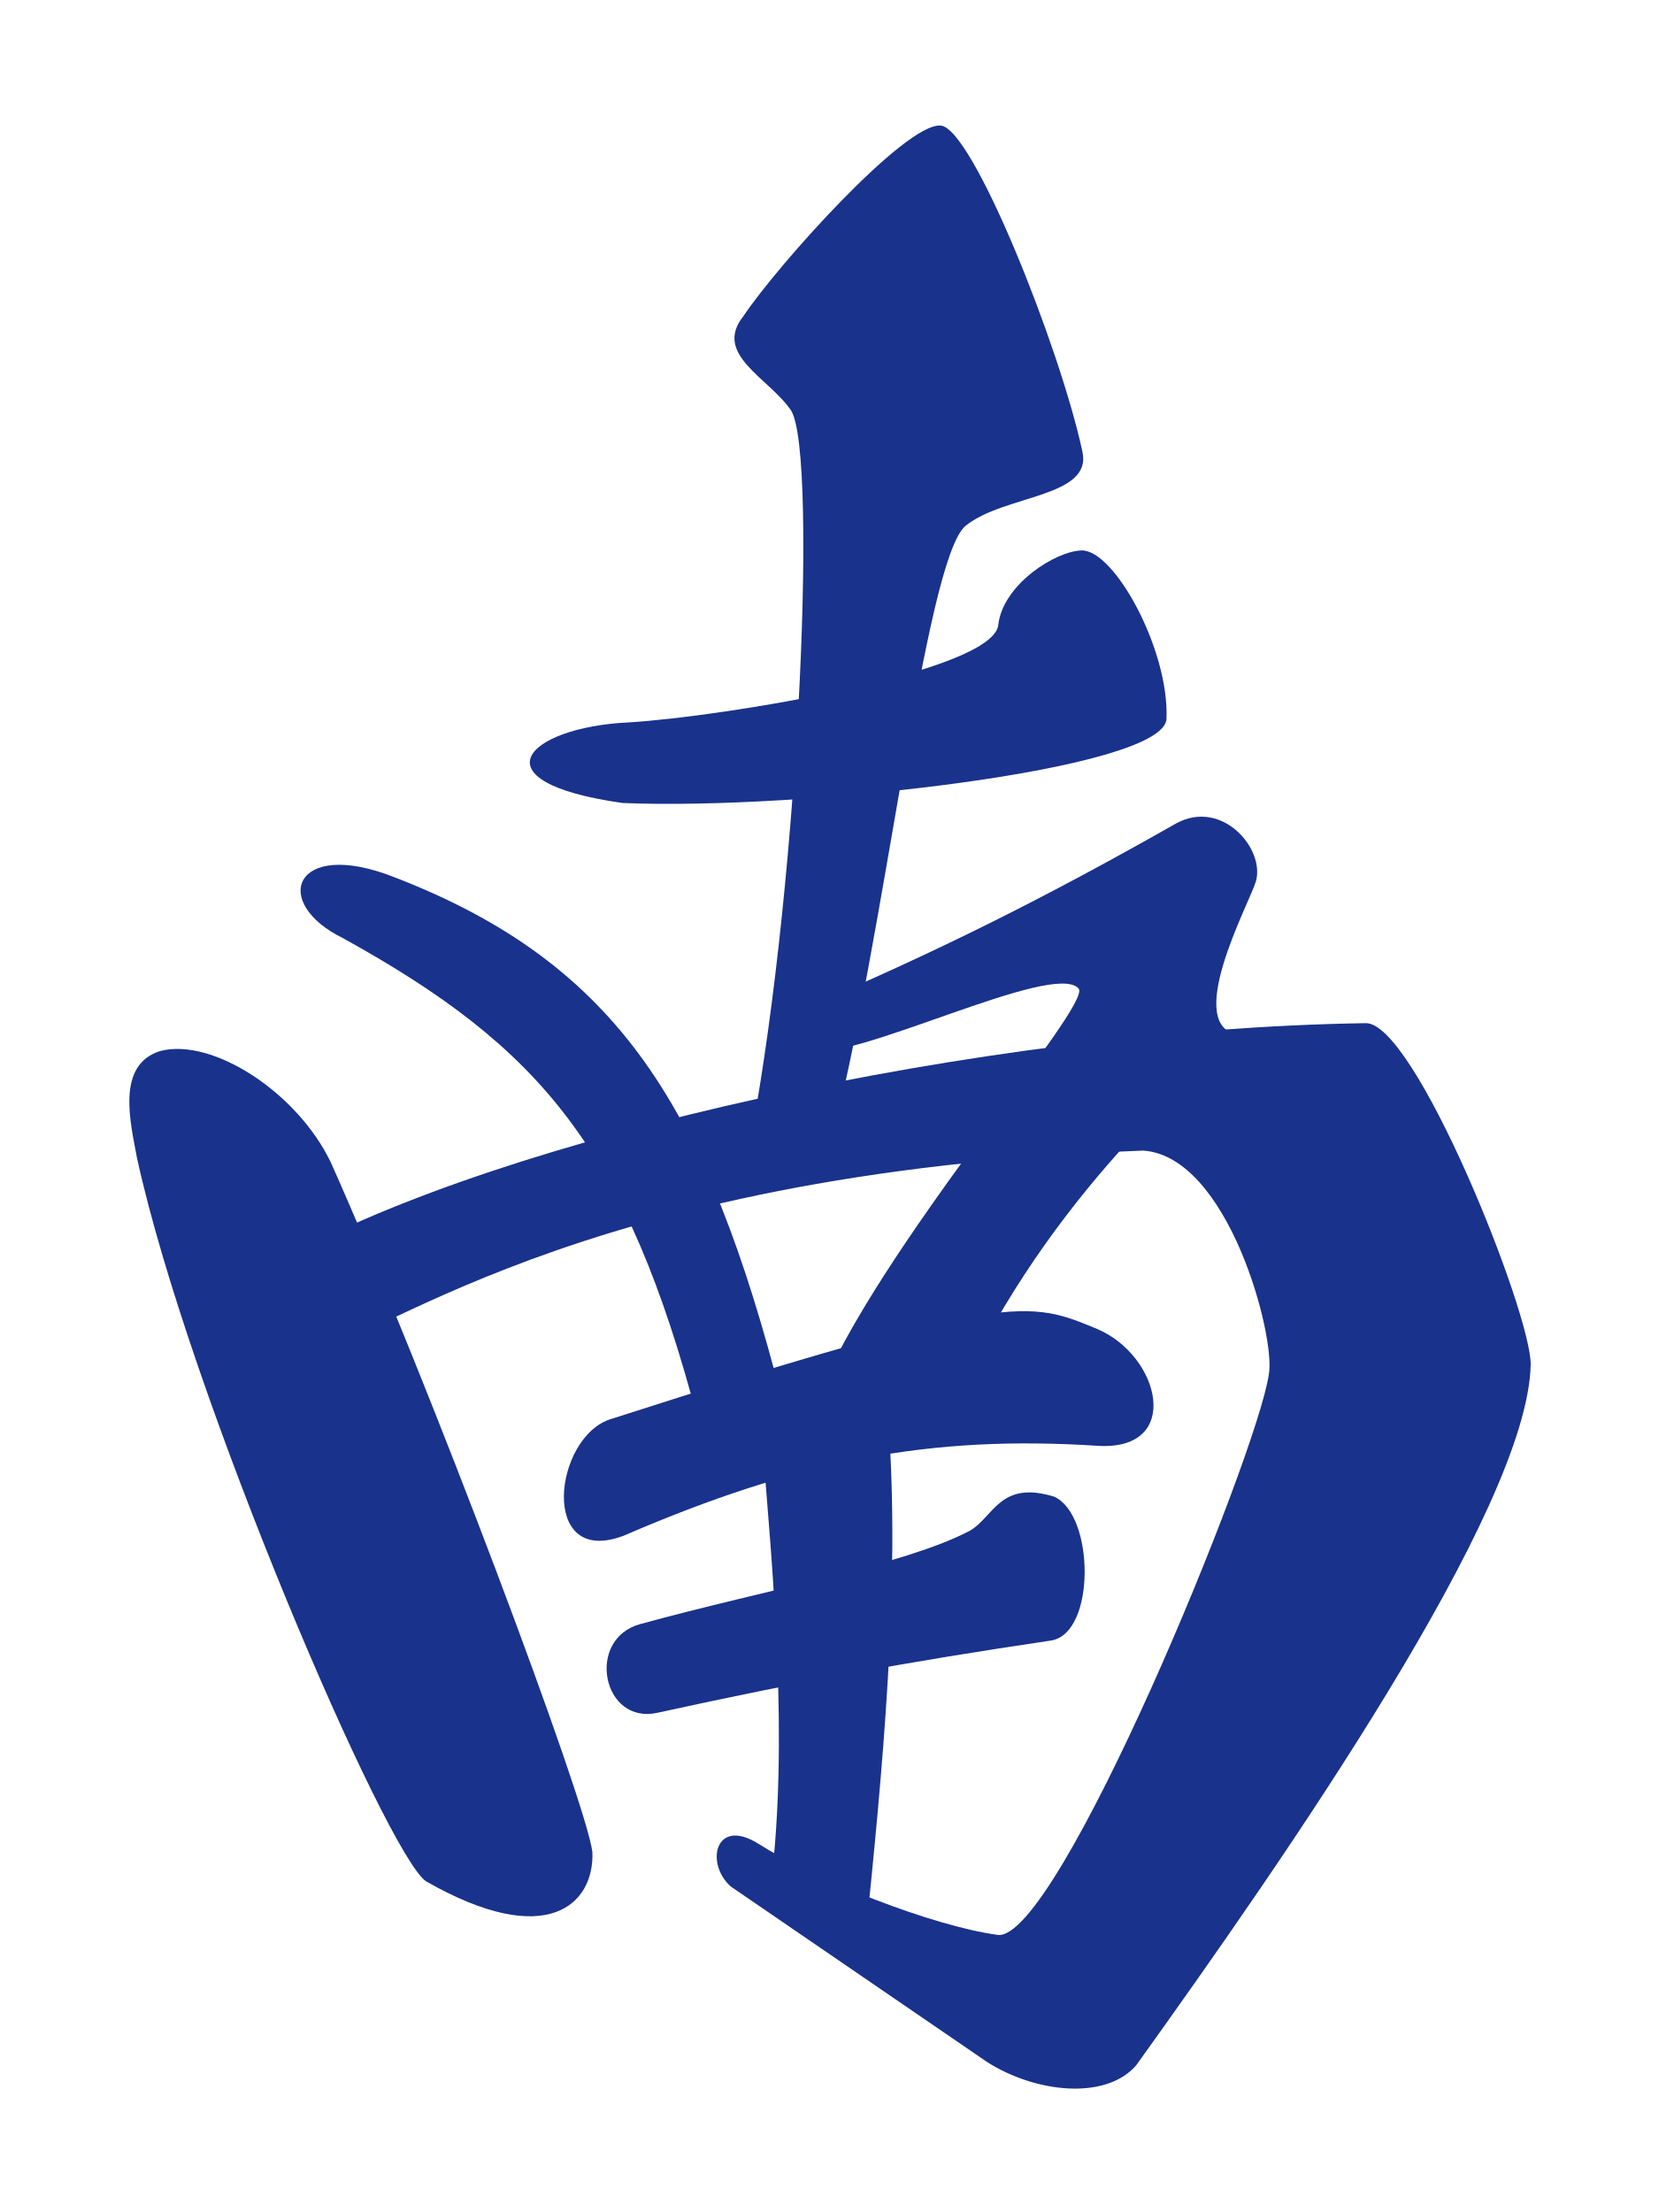
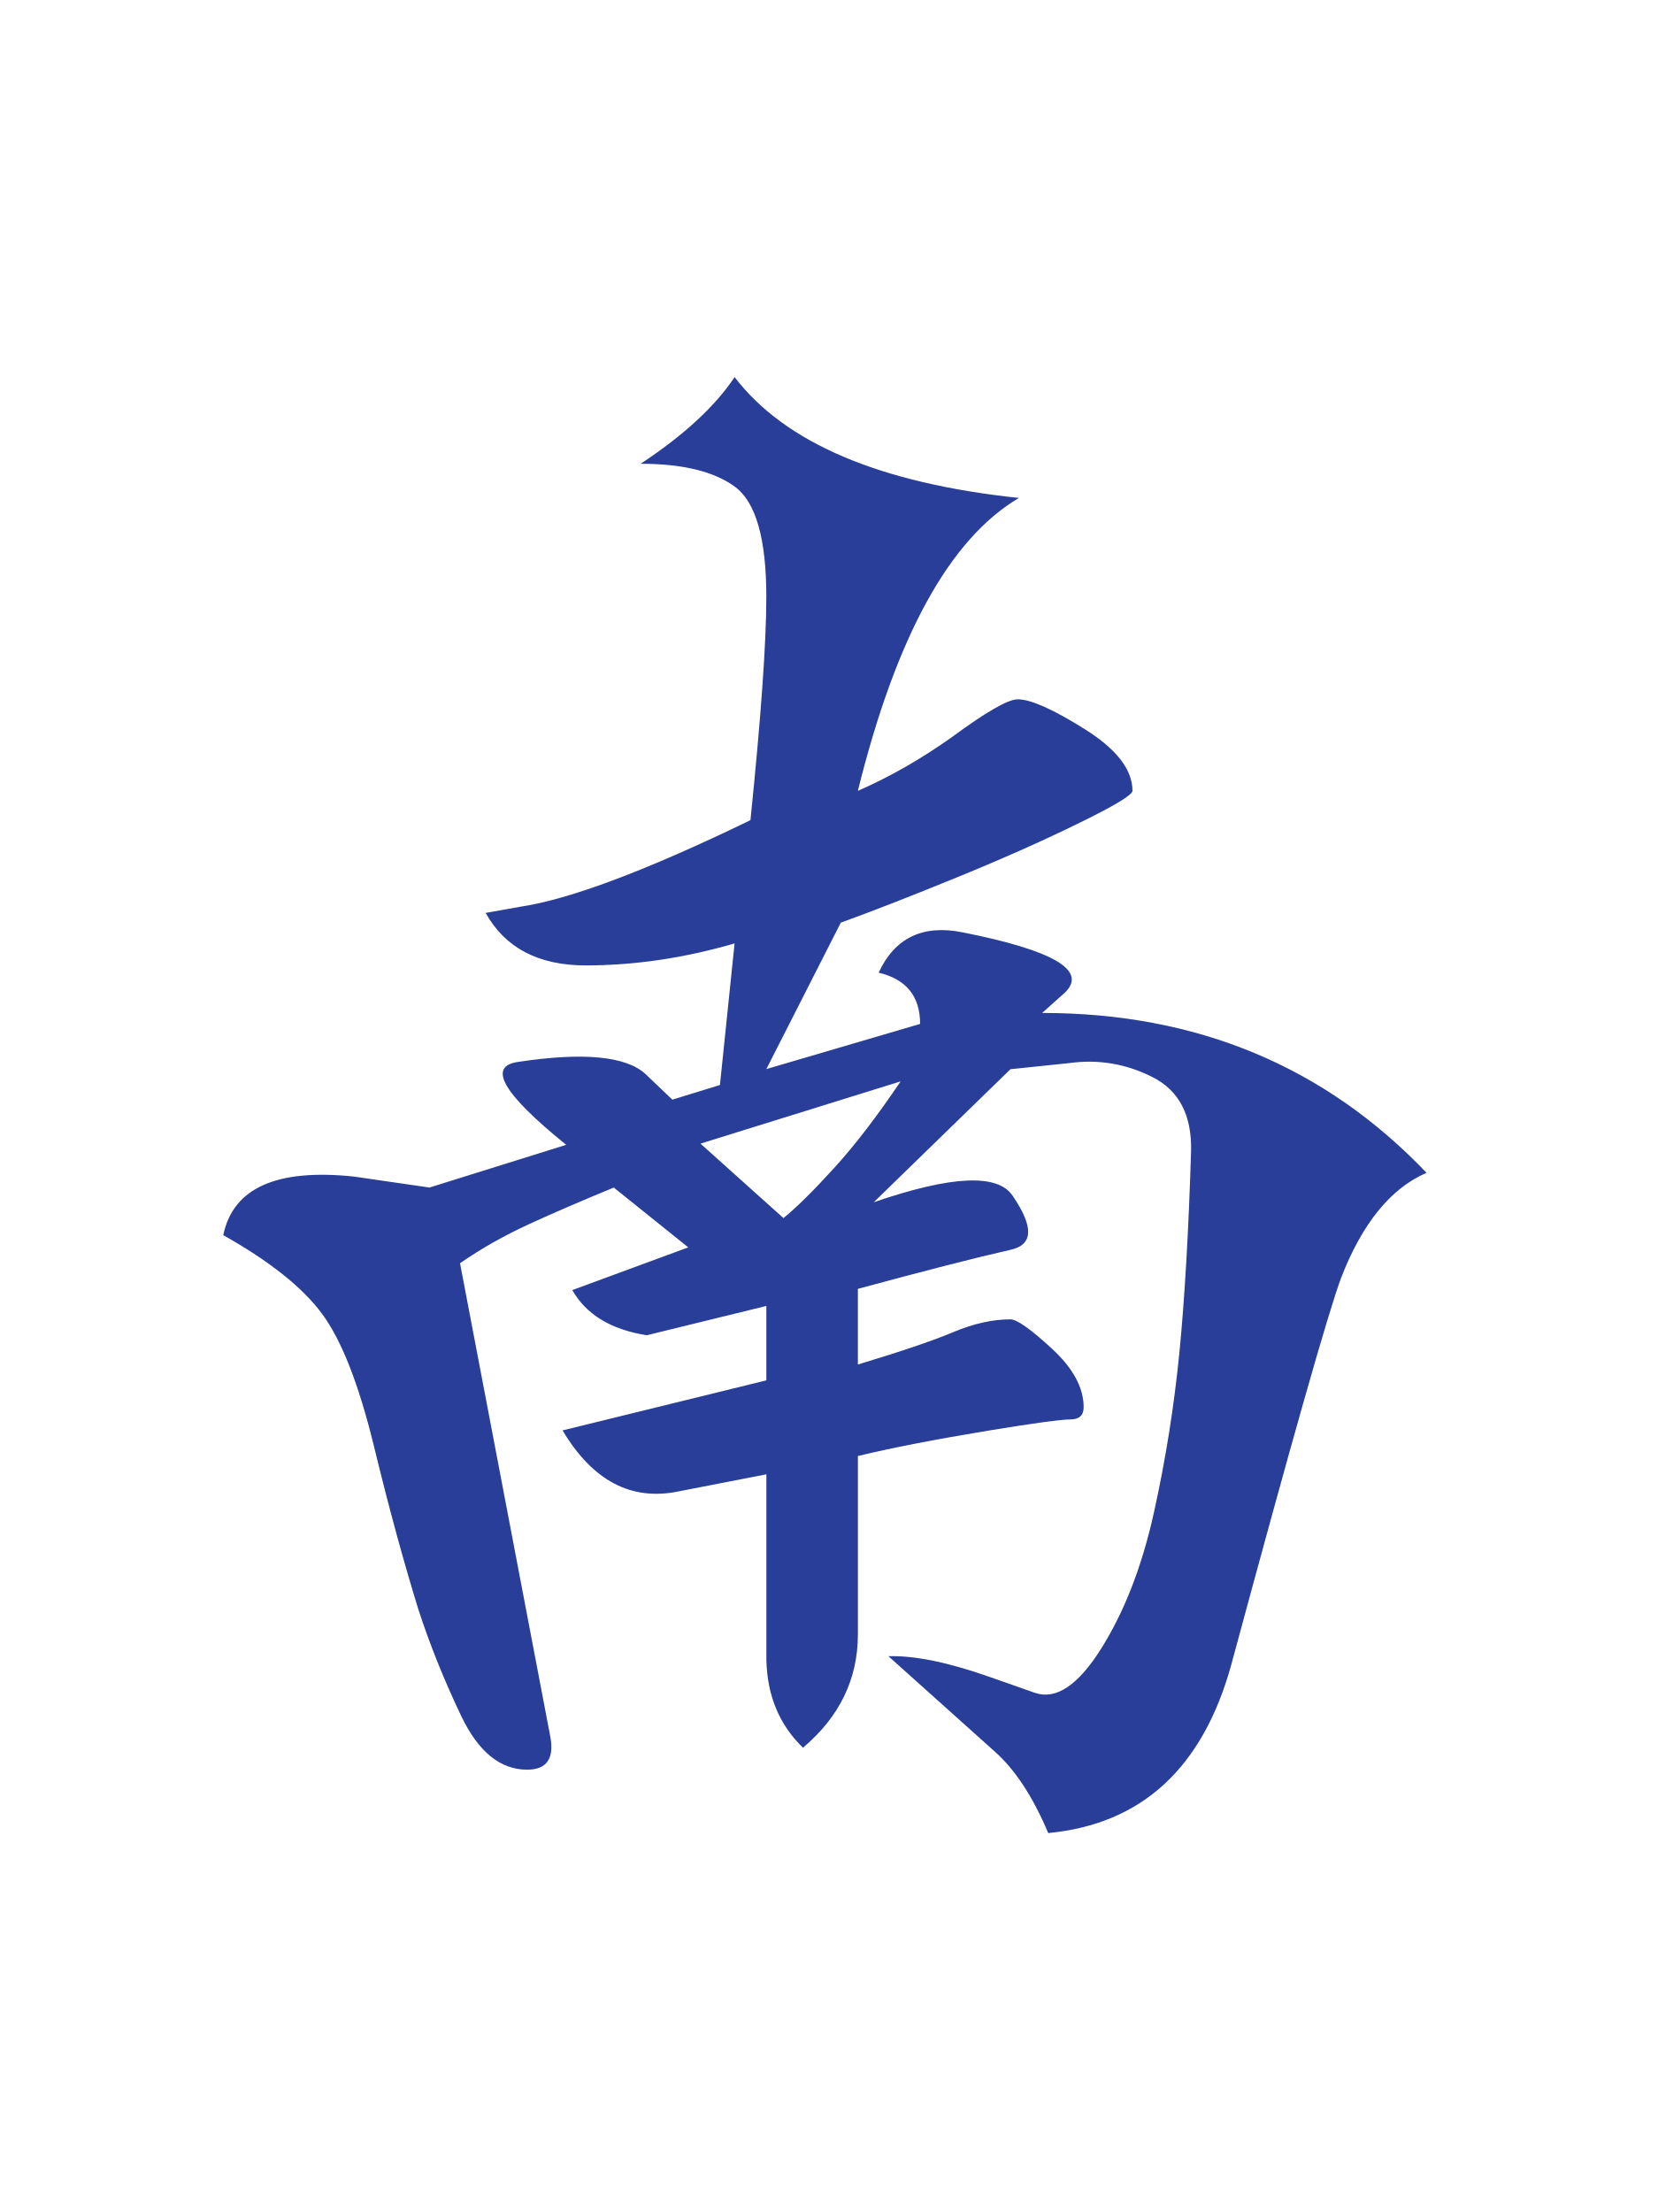
- <svg xmlns="http://www.w3.org/2000/svg" xmlns:ns1="http://www.openswatchbook.org/uri/2009/osb" width="300" height="400" viewBox="0 0 300 400" id="svg2" version="1.1">
-   <defs id="defs4">
-     <linearGradient id="linearGradient10055" ns1:paint="solid">
-       <stop style="stop-color:#000000;stop-opacity:1;" offset="0" id="stop10057" />
-     </linearGradient>
-     <marker orient="auto" refY="0" refX="0" id="Arrow1Lstart" style="overflow:visible">
-       <path id="path4978" d="M 0,0 5,-5 -12.5,0 5,5 0,0 Z" style="fill:#000000;fill-opacity:1;fill-rule:evenodd;stroke:#ff5c00;stroke-width:1pt;stroke-opacity:1" transform="matrix(0.8,0,0,0.8,10,0)" />
-     </marker>
-     <clipPath clipPathUnits="userSpaceOnUse" id="clipPath4243">
-       <circle style="opacity:1;fill:#000000;fill-opacity:0.297;fill-rule:nonzero;stroke:#000000;stroke-width:19.133;stroke-linecap:butt;stroke-linejoin:round;stroke-miterlimit:4;stroke-dasharray:none;stroke-dashoffset:0;stroke-opacity:1" id="circle4245" cx="-264.66" cy="-198.207" r="293.954" />
-     </clipPath>
-     <clipPath clipPathUnits="userSpaceOnUse" id="clipPath7847">
-       <ellipse style="opacity:1;fill:#822600;fill-opacity:1;fill-rule:nonzero;stroke:none;stroke-width:12;stroke-linecap:round;stroke-linejoin:round;stroke-miterlimit:4;stroke-dasharray:none;stroke-dashoffset:0;stroke-opacity:1" id="ellipse7849" cx="394" cy="552.362" rx="349.495" ry="216" />
-     </clipPath>
-     <clipPath clipPathUnits="userSpaceOnUse" id="clipPath4243-1">
-       <circle style="opacity:1;fill:#000000;fill-opacity:0.297;fill-rule:nonzero;stroke:#000000;stroke-width:19.133;stroke-linecap:butt;stroke-linejoin:round;stroke-miterlimit:4;stroke-dasharray:none;stroke-dashoffset:0;stroke-opacity:1" id="circle4245-4" cx="-264.66" cy="-198.207" r="293.954" />
-     </clipPath>
-     <clipPath clipPathUnits="userSpaceOnUse" id="clipPath7876">
-       <circle style="opacity:1;fill:#000000;fill-opacity:0.297;fill-rule:nonzero;stroke:#000000;stroke-width:19.133;stroke-linecap:butt;stroke-linejoin:round;stroke-miterlimit:4;stroke-dasharray:none;stroke-dashoffset:0;stroke-opacity:1" id="circle7878" cx="-264.66" cy="-198.207" r="293.954" />
-     </clipPath>
-     <clipPath clipPathUnits="userSpaceOnUse" id="clipPath14693">
-       <rect style="opacity:1;fill:#a53c3c;fill-opacity:1;fill-rule:nonzero;stroke:none;stroke-width:8;stroke-linecap:round;stroke-linejoin:round;stroke-miterlimit:4;stroke-dasharray:none;stroke-dashoffset:0;stroke-opacity:1" id="rect14695" width="131.784" height="168.821" x="-332.596" y="383.498" rx="1.255" ry="3.751" transform="matrix(0.9993908,-0.03489951,0.03489951,0.9993908,0,0)" />
-     </clipPath>
-     <clipPath clipPathUnits="userSpaceOnUse" id="clipPath14952">
-       <ellipse style="opacity:1;fill:#a53c3c;fill-opacity:1;fill-rule:nonzero;stroke:none;stroke-width:7;stroke-linecap:round;stroke-linejoin:round;stroke-miterlimit:4;stroke-dasharray:none;stroke-dashoffset:0;stroke-opacity:1" id="ellipse14954" cx="-271.344" cy="647.256" rx="69.057" ry="116.911" transform="matrix(0.9993908,-0.03489951,0.03489951,0.9993908,0,0)" />
-     </clipPath>
-   </defs>
-   <g id="layer1" transform="translate(0,-652.3622)">
-     <g id="g4184" transform="matrix(1.004412,0,0,1.004412,-10.10072,-17.44074)">
-       <g id="g4195" transform="matrix(0.9697182,0,0,1,4.829653,0)">
-         <path style="fill:#19328c;fill-opacity:1;fill-rule:evenodd;stroke:none;stroke-width:1px;stroke-linecap:butt;stroke-linejoin:miter;stroke-opacity:1" d="m 180.01,689.47 c -6.609,-0.485 -30.383,25.265 -36.606,34.322 -5.695,6.905 4.795,11.13 8.862,16.984 5.133,8.061 1.221,89.907 -8.338,135.137 l 15.468,-2.31 c 10.152,-37.07 17.662,-105.92 25.262,-112.08 7.234,-5.649 23.672,-5.054 21.675,-13.417 -4.133,-18.672 -20.447,-58.425 -26.324,-58.636 z" id="path4166" />
-         <path style="fill:#19328c;fill-opacity:1;fill-rule:evenodd;stroke:none;stroke-width:1px;stroke-linecap:butt;stroke-linejoin:miter;stroke-opacity:1" d="m 122.017,796.927 c -18.916,0.88 -28.798,10.697 -1.049,14.5 32.699,1.344 100.914,-5.959 100.991,-15.211 0.5,-12.386 -9.68,-30.361 -15.727,-30.25 -4.81,0.067 -14.607,6.082 -15.497,13.352 -0.772,8.524 -50.993,16.589 -68.718,17.608 z" id="path4168" />
-         <path style="fill:#19328c;fill-opacity:1;fill-rule:evenodd;stroke:none;stroke-width:1px;stroke-linecap:butt;stroke-linejoin:miter;stroke-opacity:1" d="m 153.672,848.845 c 25.632,-10.563 45.928,-20.434 70.167,-33.785 8.504,-4.399 16.459,4.652 14.716,10.495 -1.133,3.798 -14.086,26.768 -2.696,27.664 -10.298,8.03 -38.07,31.797 -54.005,67.804 l -24.83,-2.098 c 10.656,-26.666 51.369,-71.181 48.611,-74.101 -4.701,-5.086 -42.155,13.54 -50.337,11.191 z" id="path4170" />
-         <path style="fill:#19328c;fill-opacity:1;fill-rule:evenodd;stroke:none;stroke-width:1px;stroke-linecap:butt;stroke-linejoin:miter;stroke-opacity:1" d="M 58.29,893.366 C 98.374,871.736 187.214,852.18 258.854,851.069 c 9.116,-0.556 30.913,52.374 30.721,61.518 -0.599,26.028 -45.433,88.498 -73.247,126.117 -5.793,6.423 -18.898,4.846 -27.696,-0.618 l -47.537,-31.564 c -4.804,-4.05 -3.004,-12.591 5.05,-7.744 10.641,6.55 32.405,14.858 44.465,16.434 11.075,1.473 48.138,-86.153 50.355,-100.929 1.303,-6.709 -7.483,-39.244 -23.333,-40.273 -107.244,3.993 -143.146,35.796 -157.541,37.248 z" id="path4172" />
-         <path style="fill:#19328c;fill-opacity:1;fill-rule:evenodd;stroke:none;stroke-width:1px;stroke-linecap:butt;stroke-linejoin:miter;stroke-opacity:1" d="m 35.177,856.075 c -8.329,2.473 -5.543,12.924 -4.359,19.235 9.767,43.249 46.333,125.351 53.642,130.24 22.498,12.482 31.295,4.163 30.913,-5.246 -1.137,-9.12 -30.281,-84.443 -48.576,-124.2 -6.318,-12.702 -22.054,-22.438 -31.62,-20.029 z" id="path4174" />
-         <path style="fill:#19328c;fill-opacity:1;fill-rule:evenodd;stroke:none;stroke-width:1px;stroke-linecap:butt;stroke-linejoin:miter;stroke-opacity:1" d="m 69.202,835.833 c -13.711,-6.448 -9.284,-18.129 9.262,-11.096 42.105,15.716 58.237,41.971 71.995,93.682 l -15.468,4.197 C 121.714,873.695 105.901,855.547 69.202,835.833 Z" id="path4176" />
-         <path style="fill:#19328c;fill-opacity:1;fill-rule:evenodd;stroke:none;stroke-width:1px;stroke-linecap:butt;stroke-linejoin:miter;stroke-opacity:1" d="m 121.217,943.33 c -15.905,5.903 -13.032,-18.011 -2.259,-21.031 74.131,-23.15 77.605,-21.158 89.998,-16.23 11.852,4.763 16.094,21.95 0.351,21.099 -31.187,-1.969 -55.587,2.549 -88.09,16.163 z" id="path4178" />
-         <path style="fill:#19328c;fill-opacity:1;fill-rule:evenodd;stroke:none;stroke-width:1px;stroke-linecap:butt;stroke-linejoin:miter;stroke-opacity:1" d="m 124.257,959.255 c -10.222,2.708 -7.017,18.269 3.278,15.95 26.744,-5.663 45.57,-9.032 73.051,-12.997 8.282,-1.375 8.023,-22.578 0.539,-25.884 -10.089,-3.027 -11.219,3.618 -15.652,6.113 -12.14,6.208 -37.22,10.448 -61.215,16.817 z" id="path4180" />
-         <path style="fill:#19328c;fill-opacity:1;fill-rule:evenodd;stroke:none;stroke-width:1px;stroke-linecap:butt;stroke-linejoin:miter;stroke-opacity:1" d="m 146.802,925.408 c 2.233,25.8 4.915,54.748 1.749,80.549 l 17.523,9.644 c 3.127,-29.675 6.514,-63.196 4.251,-92.871 z" id="path4182" />
-       </g>
+ <svg xmlns="http://www.w3.org/2000/svg" version="1.1" id="Layer_1" x="0px" y="0px" width="66.334px" height="88.5px" viewBox="0 0 66.334 88.5" enable-background="new 0 0 66.334 88.5" xml:space="preserve">
+   <g>
+     <g>
+       <path fill="#283E99" d="M39.795,70.072l-4.248-3.809c1.042-0.031,2.393,0.244,4.053,0.83l1.807,0.635    c0.846,0.293,1.733-0.301,2.661-1.781c0.928-1.482,1.627-3.289,2.1-5.42c0.472-2.133,0.813-4.281,1.025-6.445    c0.211-2.166,0.366-4.842,0.464-8.033c0.032-1.432-0.48-2.416-1.538-2.953c-1.058-0.537-2.173-0.725-3.345-0.562l-2.344,0.244    l-5.469,5.322c3.125-1.074,4.98-1.154,5.566-0.244c0.846,1.238,0.813,1.953-0.098,2.148c-1.433,0.326-3.467,0.848-6.104,1.562    v3.027c1.725-0.52,2.995-0.951,3.809-1.293c0.813-0.342,1.579-0.514,2.295-0.514c0.26,0,0.813,0.391,1.66,1.172    c0.846,0.781,1.27,1.562,1.27,2.344c0,0.326-0.179,0.488-0.537,0.488c-0.358,0-1.433,0.146-3.223,0.439    c-2.181,0.359-3.939,0.701-5.273,1.025v7.129c0,1.791-0.732,3.305-2.197,4.541c-0.944-0.91-1.433-2.082-1.465-3.516v-7.422    l-3.516,0.684c-1.888,0.391-3.435-0.422-4.639-2.441l8.154-2.002V52.25c-0.944,0.229-2.539,0.619-4.785,1.172    c-1.433-0.227-2.425-0.83-2.979-1.807l4.639-1.709l-2.979-2.393c-1.27,0.521-2.401,1.01-3.394,1.465    c-0.993,0.457-1.913,0.977-2.759,1.562l3.613,18.945c0.163,0.879-0.146,1.318-0.928,1.318c-1.074,0-1.953-0.715-2.637-2.148    c-0.684-1.432-1.253-2.848-1.709-4.248c-0.586-1.887-1.18-4.068-1.782-6.543c-0.603-2.473-1.294-4.24-2.075-5.297    c-0.781-1.059-2.1-2.107-3.955-3.15c0.391-1.887,2.132-2.668,5.225-2.344l3.027,0.439l5.469-1.709    c-2.539-2.051-3.174-3.156-1.904-3.32c2.604-0.391,4.297-0.227,5.078,0.488l1.074,1.025l1.904-0.586l0.586-5.664    c-2.019,0.586-4.004,0.879-5.957,0.879c-1.888,0-3.223-0.699-4.004-2.1l1.367-0.244c1.985-0.293,5.062-1.447,9.229-3.467    c0.423-4.133,0.635-7.111,0.635-8.936c0-2.311-0.415-3.775-1.245-4.395c-0.83-0.617-2.092-0.928-3.784-0.928    c1.725-1.139,2.979-2.295,3.76-3.467c2.018,2.637,5.811,4.248,11.377,4.834c-2.767,1.629-4.916,5.535-6.445,11.719    c1.27-0.553,2.522-1.27,3.76-2.148c1.367-1.008,2.246-1.514,2.637-1.514c0.521,0,1.416,0.399,2.686,1.197    c1.27,0.797,1.904,1.619,1.904,2.465c0,0.164-0.732,0.604-2.197,1.318c-1.465,0.717-3.117,1.449-4.956,2.197    c-1.839,0.75-3.345,1.336-4.517,1.758l-2.979,5.859l6.152-1.807c0-1.105-0.554-1.789-1.66-2.051    c0.651-1.398,1.774-1.936,3.369-1.611c3.613,0.717,4.98,1.514,4.102,2.393l-0.928,0.83c6.185,0,11.312,2.133,15.381,6.396    c-1.433,0.619-2.572,2.02-3.418,4.199c-0.521,1.4-1.986,6.561-4.395,15.479c-1.14,4.135-3.581,6.381-7.324,6.738    C41.325,71.878,40.608,70.789,39.795,70.072z M31.348,48.734c0.521-0.422,1.196-1.09,2.026-2.002    c0.83-0.91,1.717-2.066,2.661-3.467l-8.008,2.49L31.348,48.734z" />
    </g>
  </g>
</svg>
